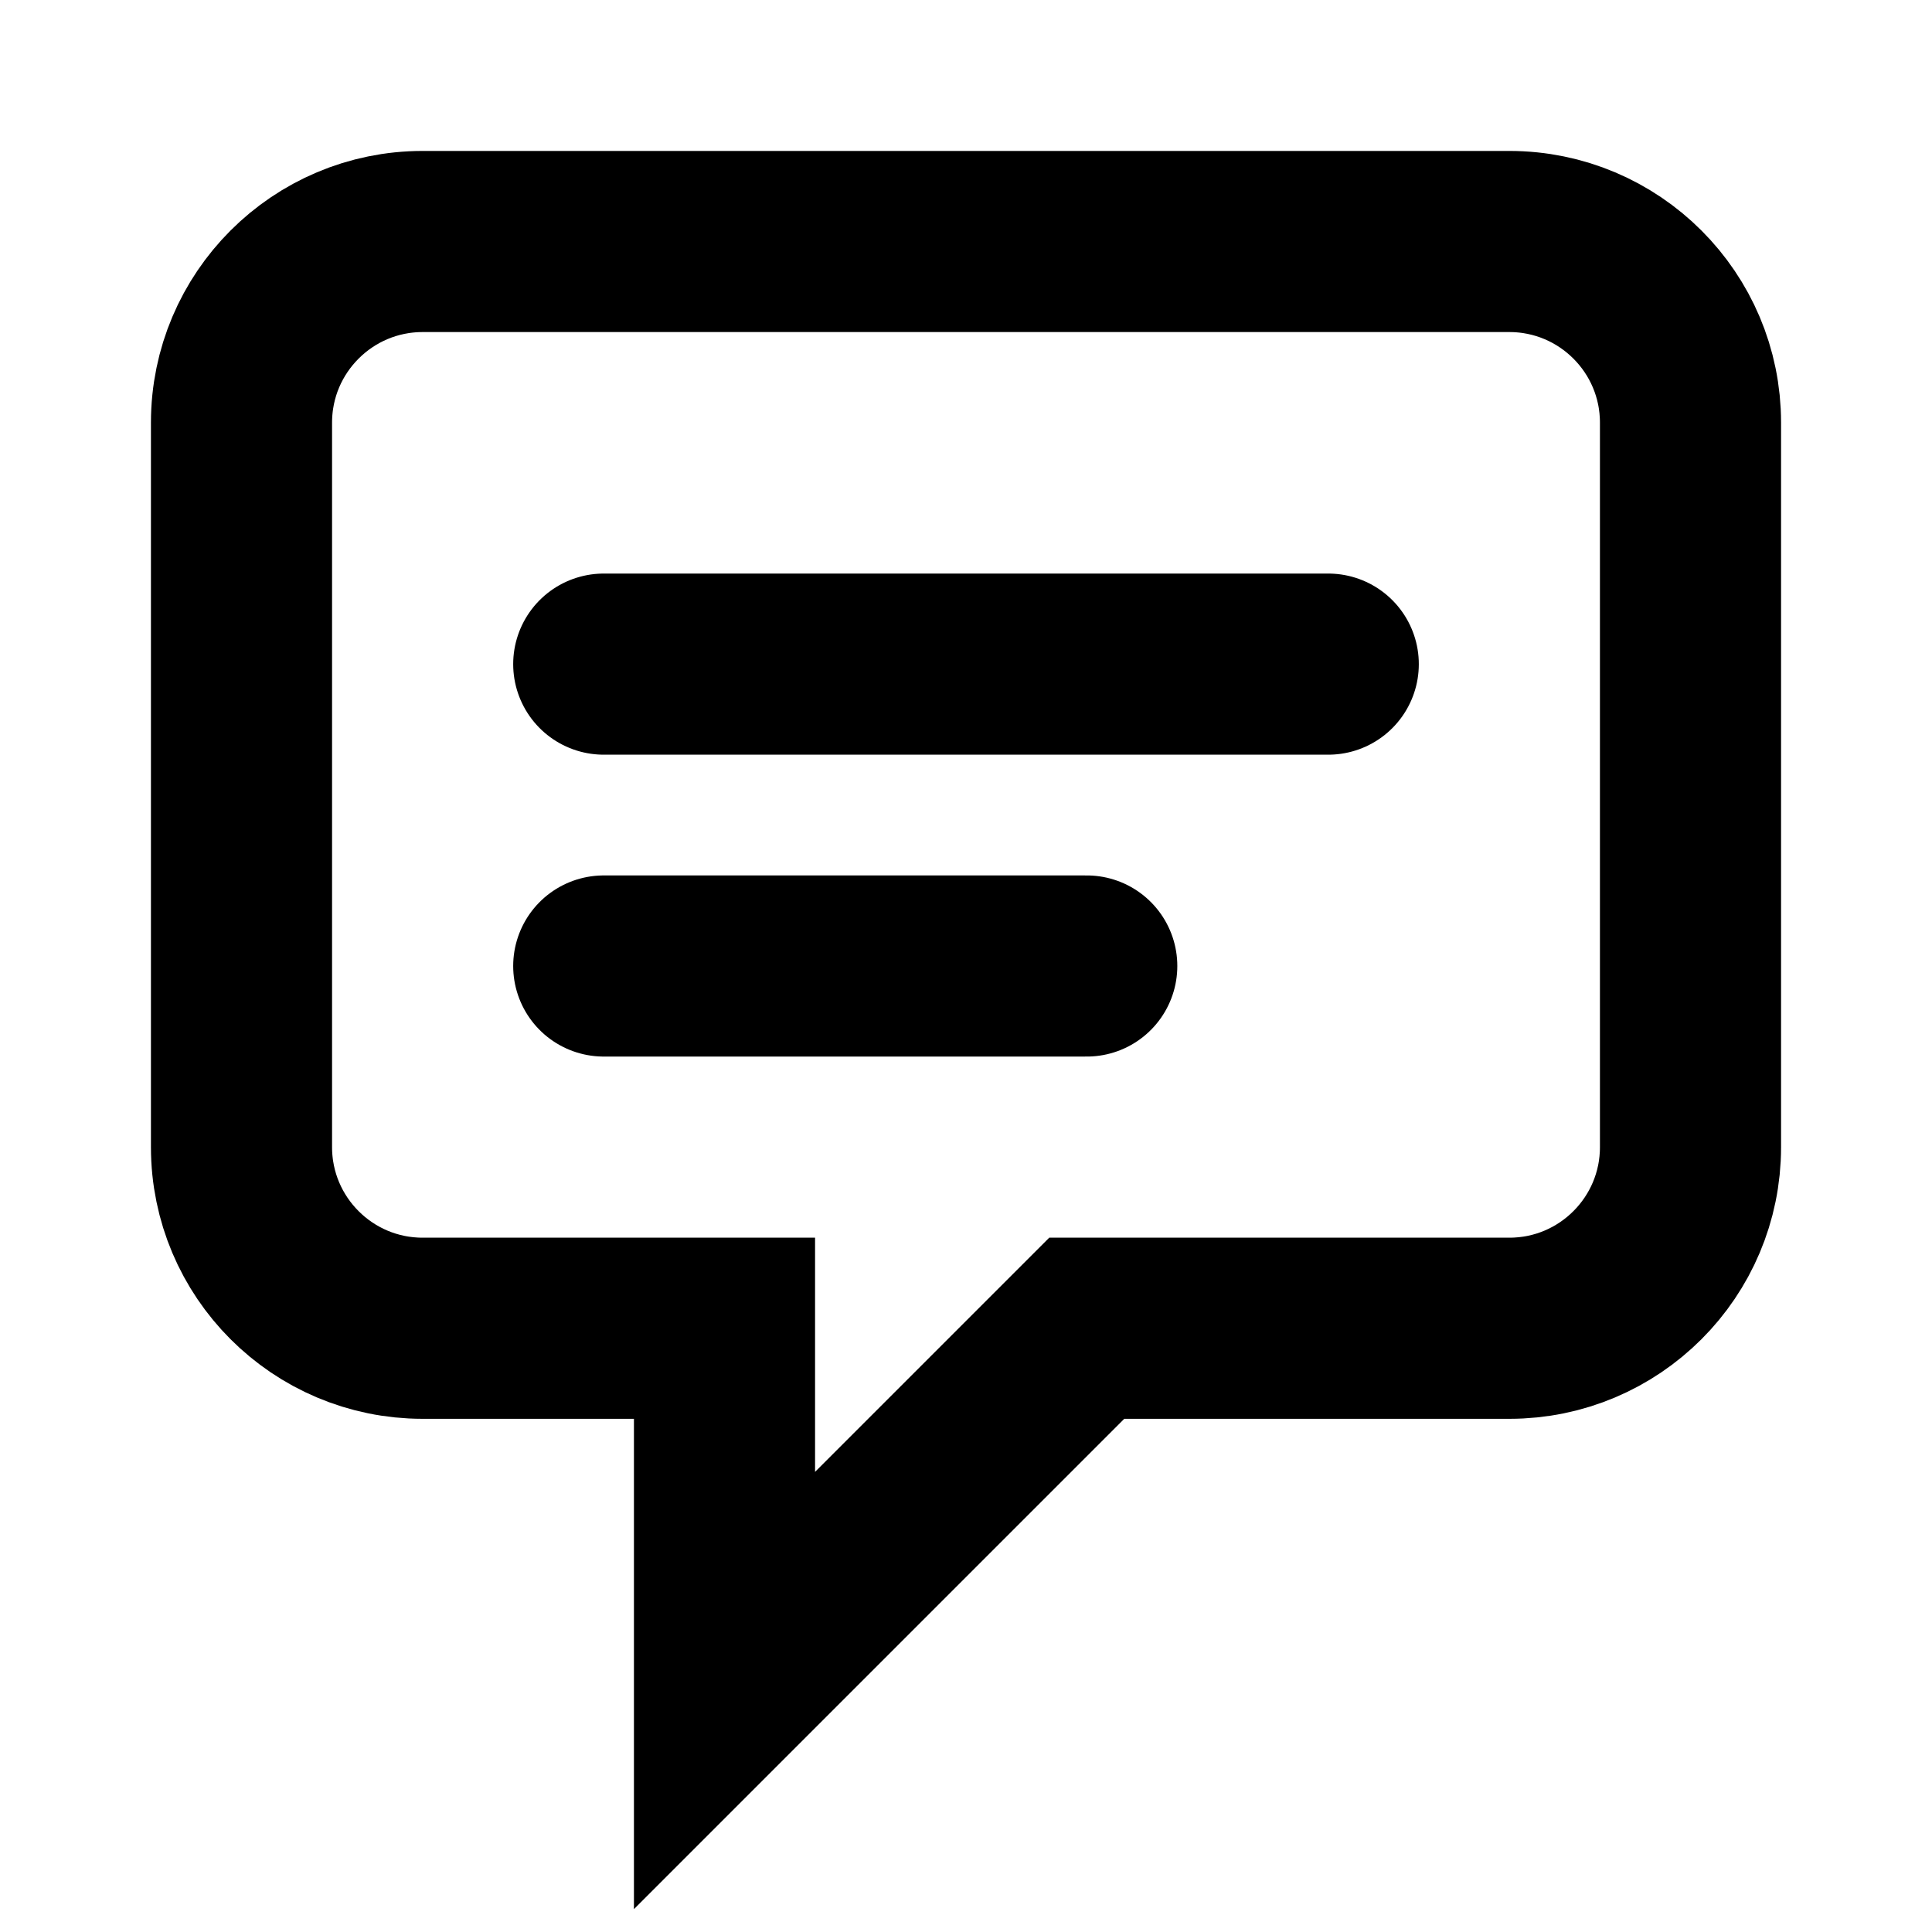
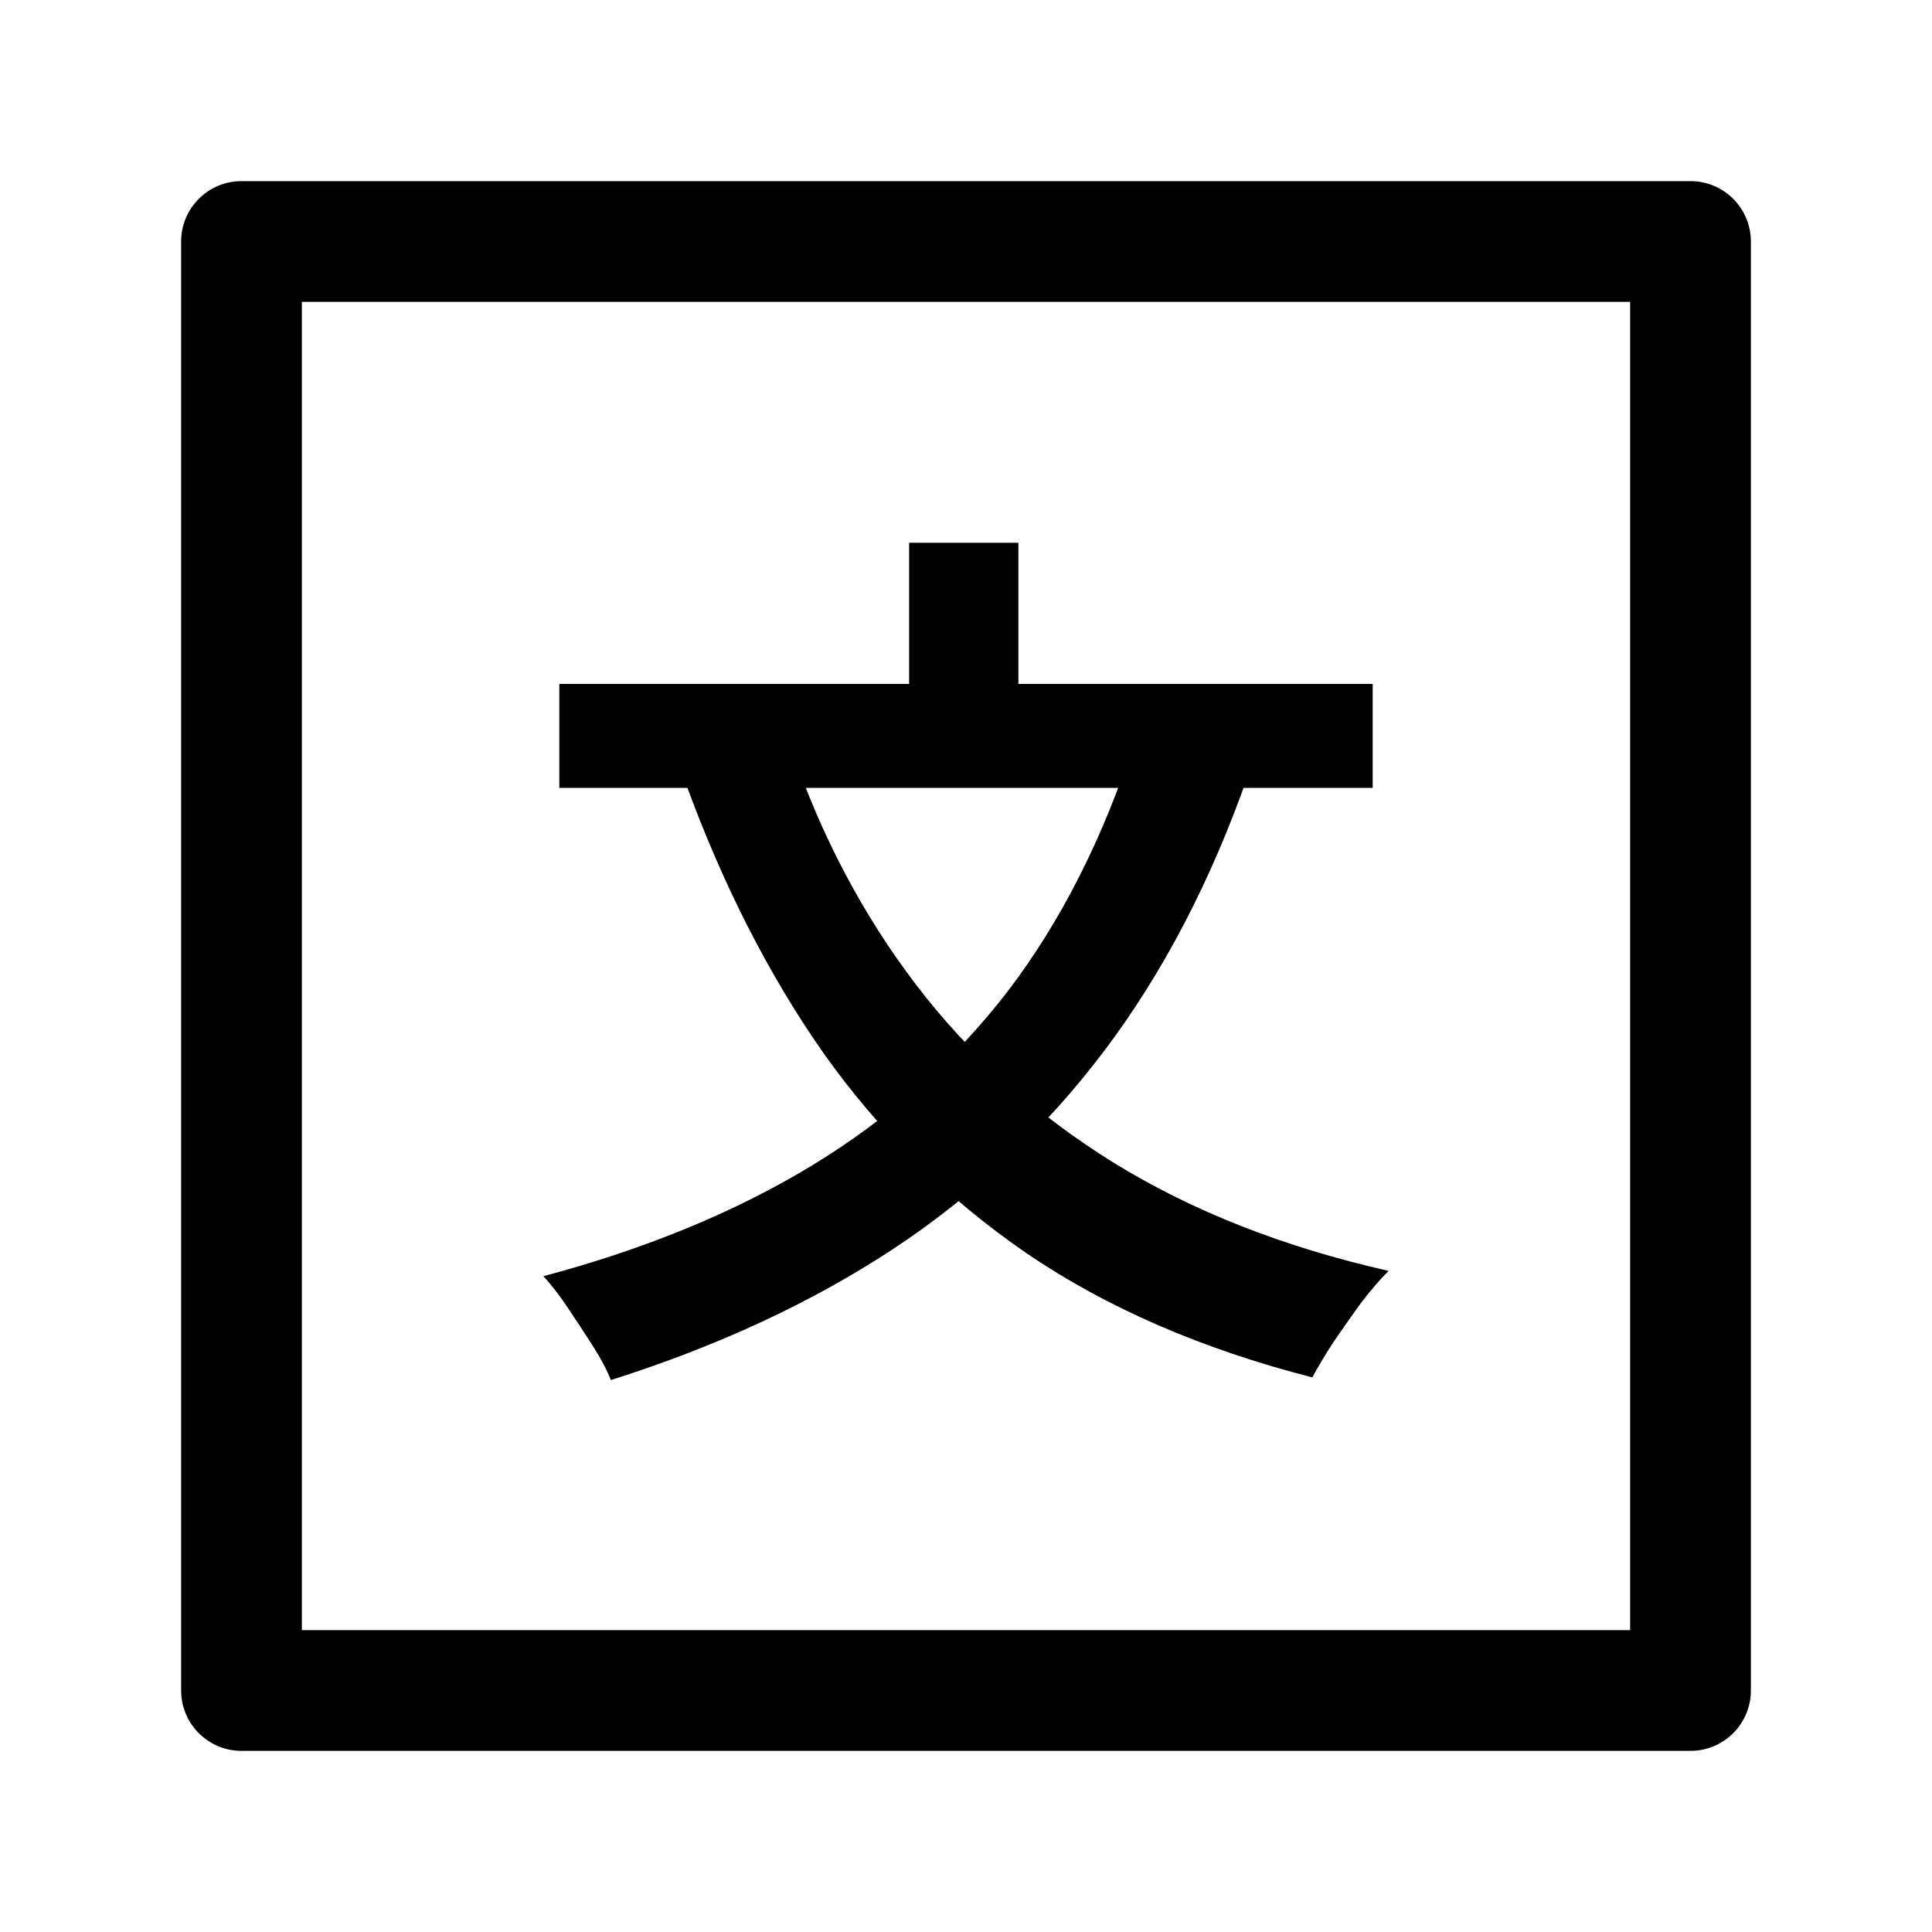
<svg xmlns="http://www.w3.org/2000/svg" width="16" height="16" viewBox="0 0 16 16" fill="none">
-   <path d="M2 3.5C2 2.672 2.672 2 3.5 2H12.5C13.328 2 14 2.672 14 3.5V9.5C14 10.328 13.328 11 12.5 11H9L6 14V11H3.5C2.672 11 2 10.328 2 9.5V3.5Z" fill="none" stroke="black" stroke-width="1.5" />
-   <path d="M5 5.5H11" fill="none" stroke="black" stroke-width="1.5" stroke-linecap="round" />
-   <path d="M5 8H9" fill="none" stroke="black" stroke-width="1.5" stroke-linecap="round" />
+   <path d="M9.397 6.135L10.338 6.414C10.029 7.297 9.63 8.061 9.14 8.709C8.65 9.356 8.066 9.902 7.39 10.348C6.718 10.789 5.941 11.15 5.059 11.429C5.029 11.351 4.98 11.258 4.912 11.15C4.843 11.042 4.772 10.934 4.699 10.826C4.63 10.723 4.564 10.637 4.5 10.569C5.348 10.343 6.091 10.037 6.728 9.65C7.365 9.262 7.904 8.782 8.346 8.209C8.787 7.63 9.137 6.939 9.397 6.135ZM6.551 6.194C6.801 6.924 7.147 7.579 7.588 8.157C8.029 8.735 8.574 9.226 9.221 9.628C9.873 10.03 10.632 10.329 11.5 10.525C11.431 10.593 11.355 10.681 11.272 10.789C11.194 10.897 11.118 11.005 11.044 11.113C10.971 11.226 10.912 11.324 10.868 11.407C9.951 11.172 9.162 10.829 8.5 10.378C7.838 9.922 7.277 9.368 6.816 8.716C6.36 8.064 5.978 7.311 5.669 6.459L6.551 6.194ZM4.632 5.664H11.368V6.525H4.632V5.664ZM7.529 4.495H8.434V6.186H7.529V4.495Z" fill="black" />
+   <path fill-rule="evenodd" clip-rule="evenodd" d="M2.5 2.5H13.5V13.5H2.5V2.5ZM1.5 2C1.5 1.724 1.724 1.5 2 1.5H14C14.276 1.5 14.5 1.724 14.5 2V14C14.5 14.276 14.276 14.5 14 14.5H2C1.724 14.5 1.5 14.276 1.5 14V2Z" fill="black" />
</svg>
